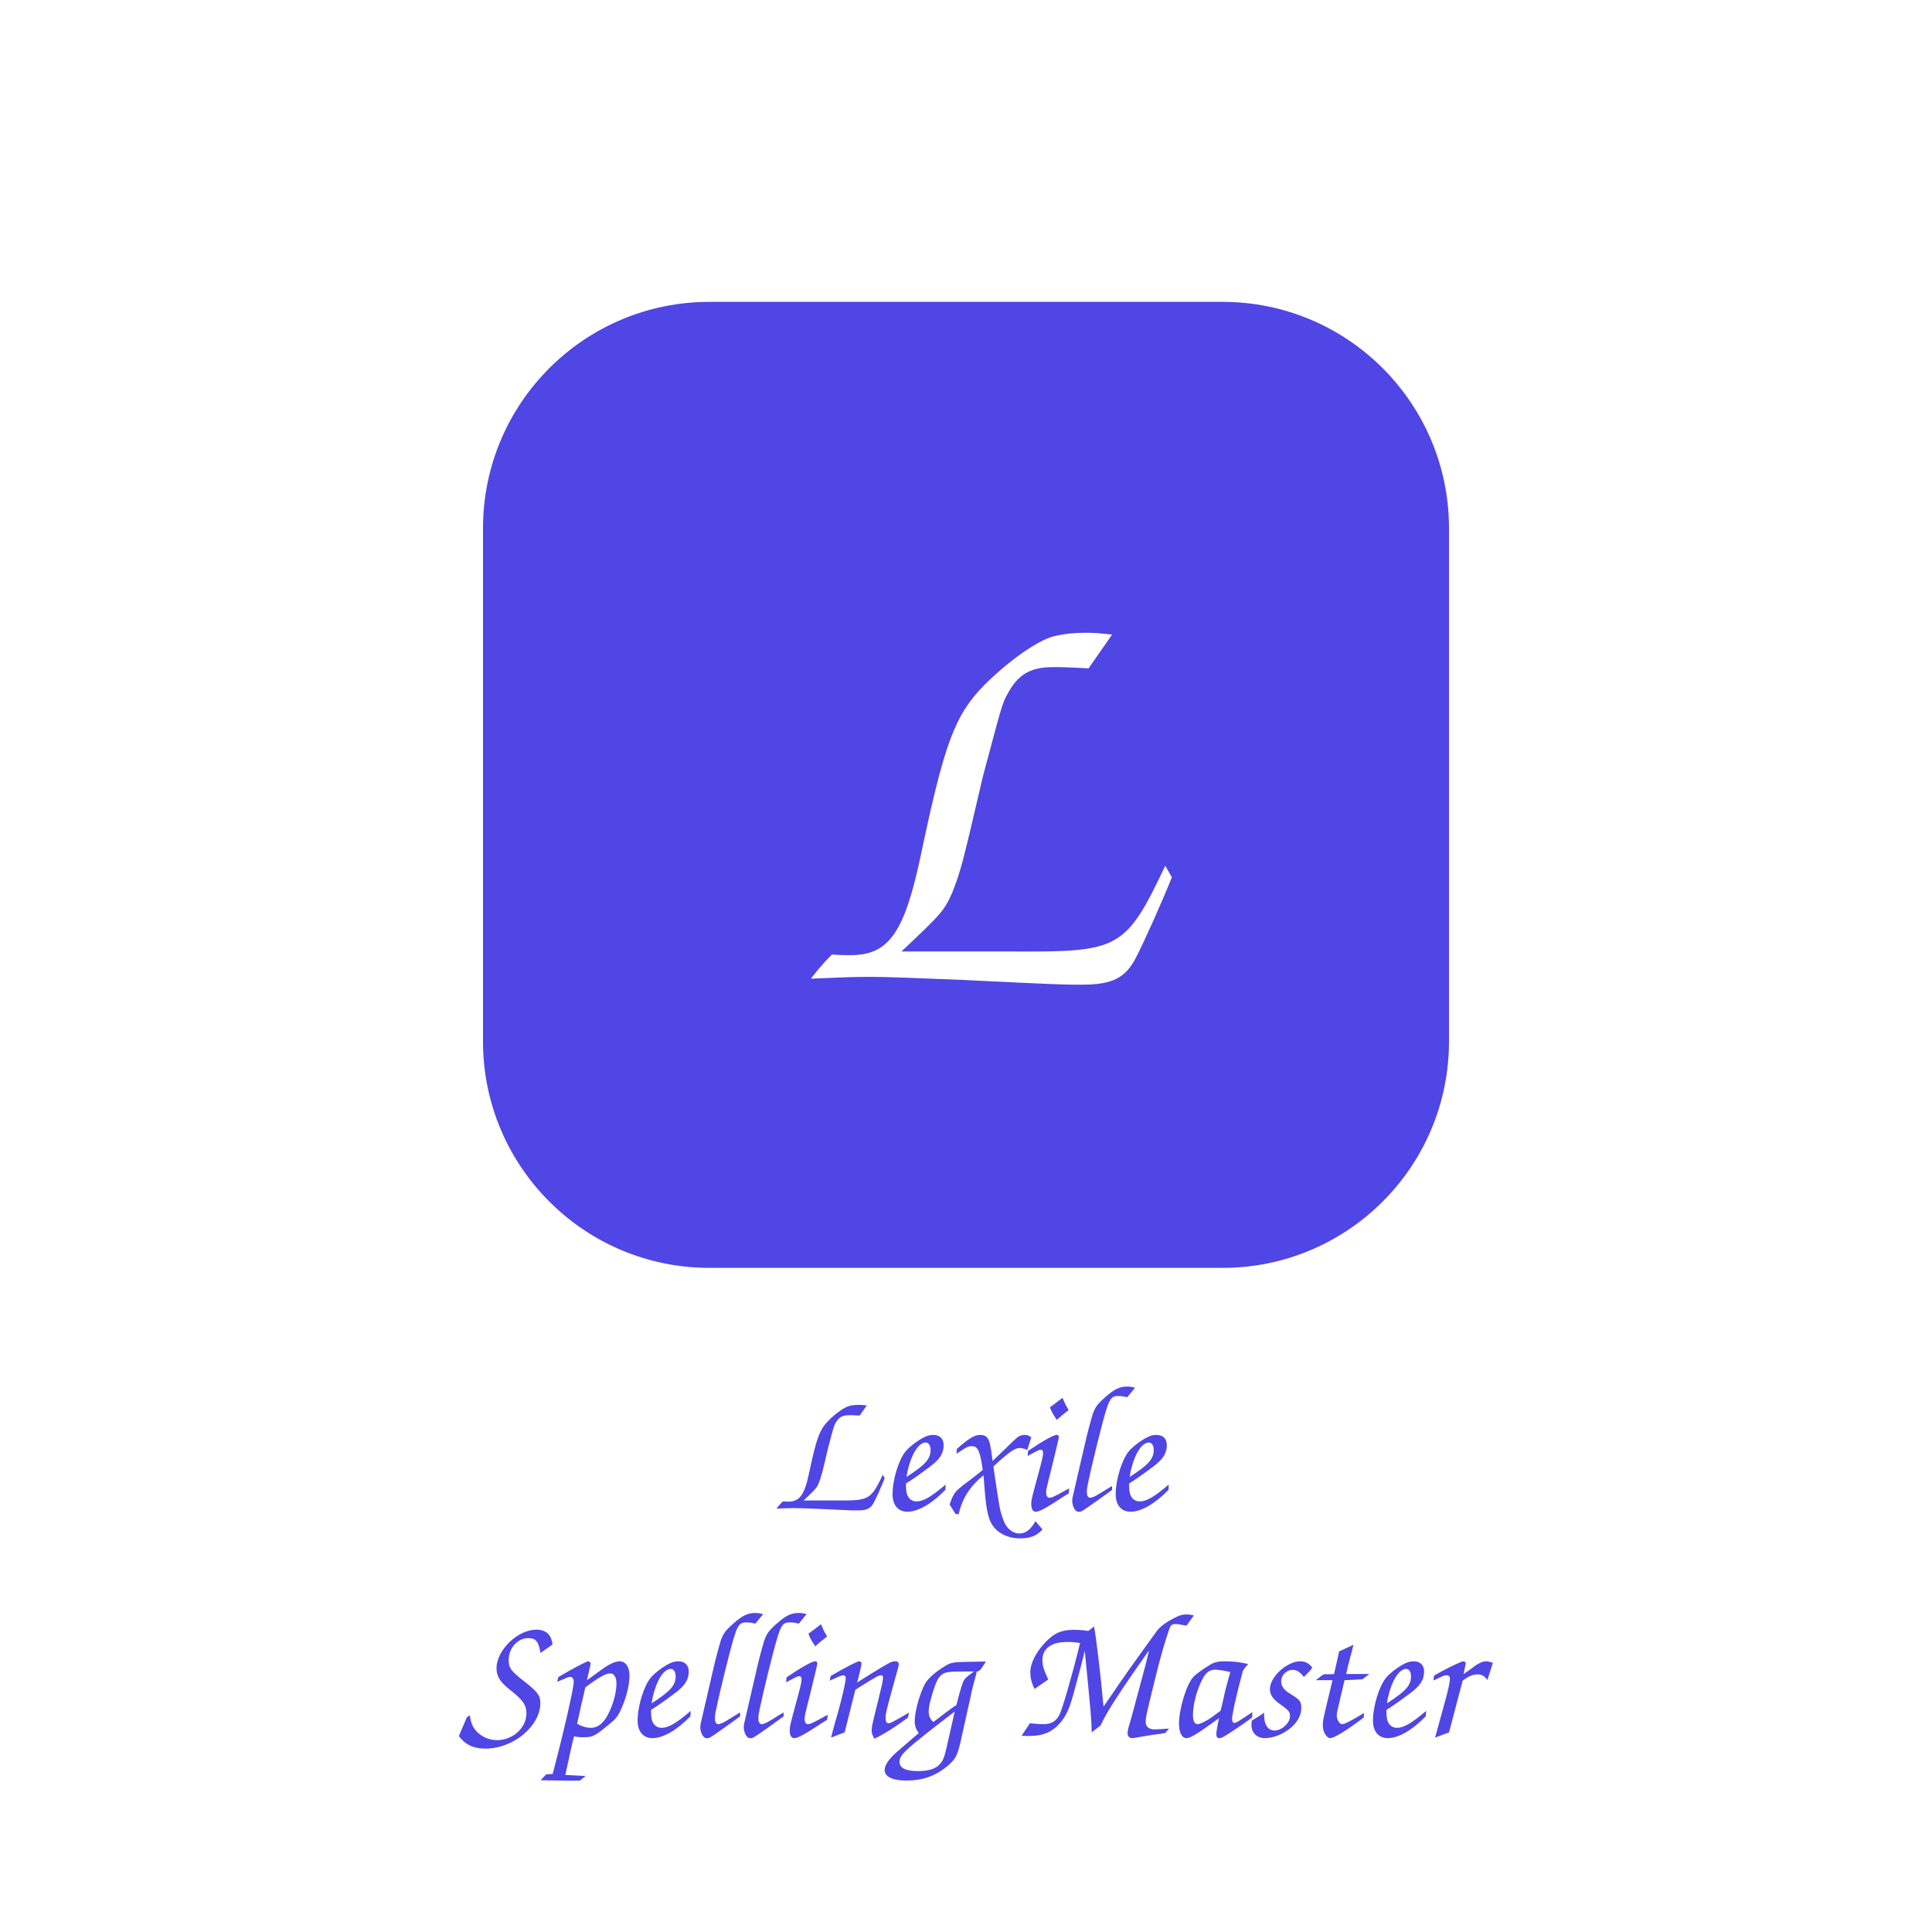
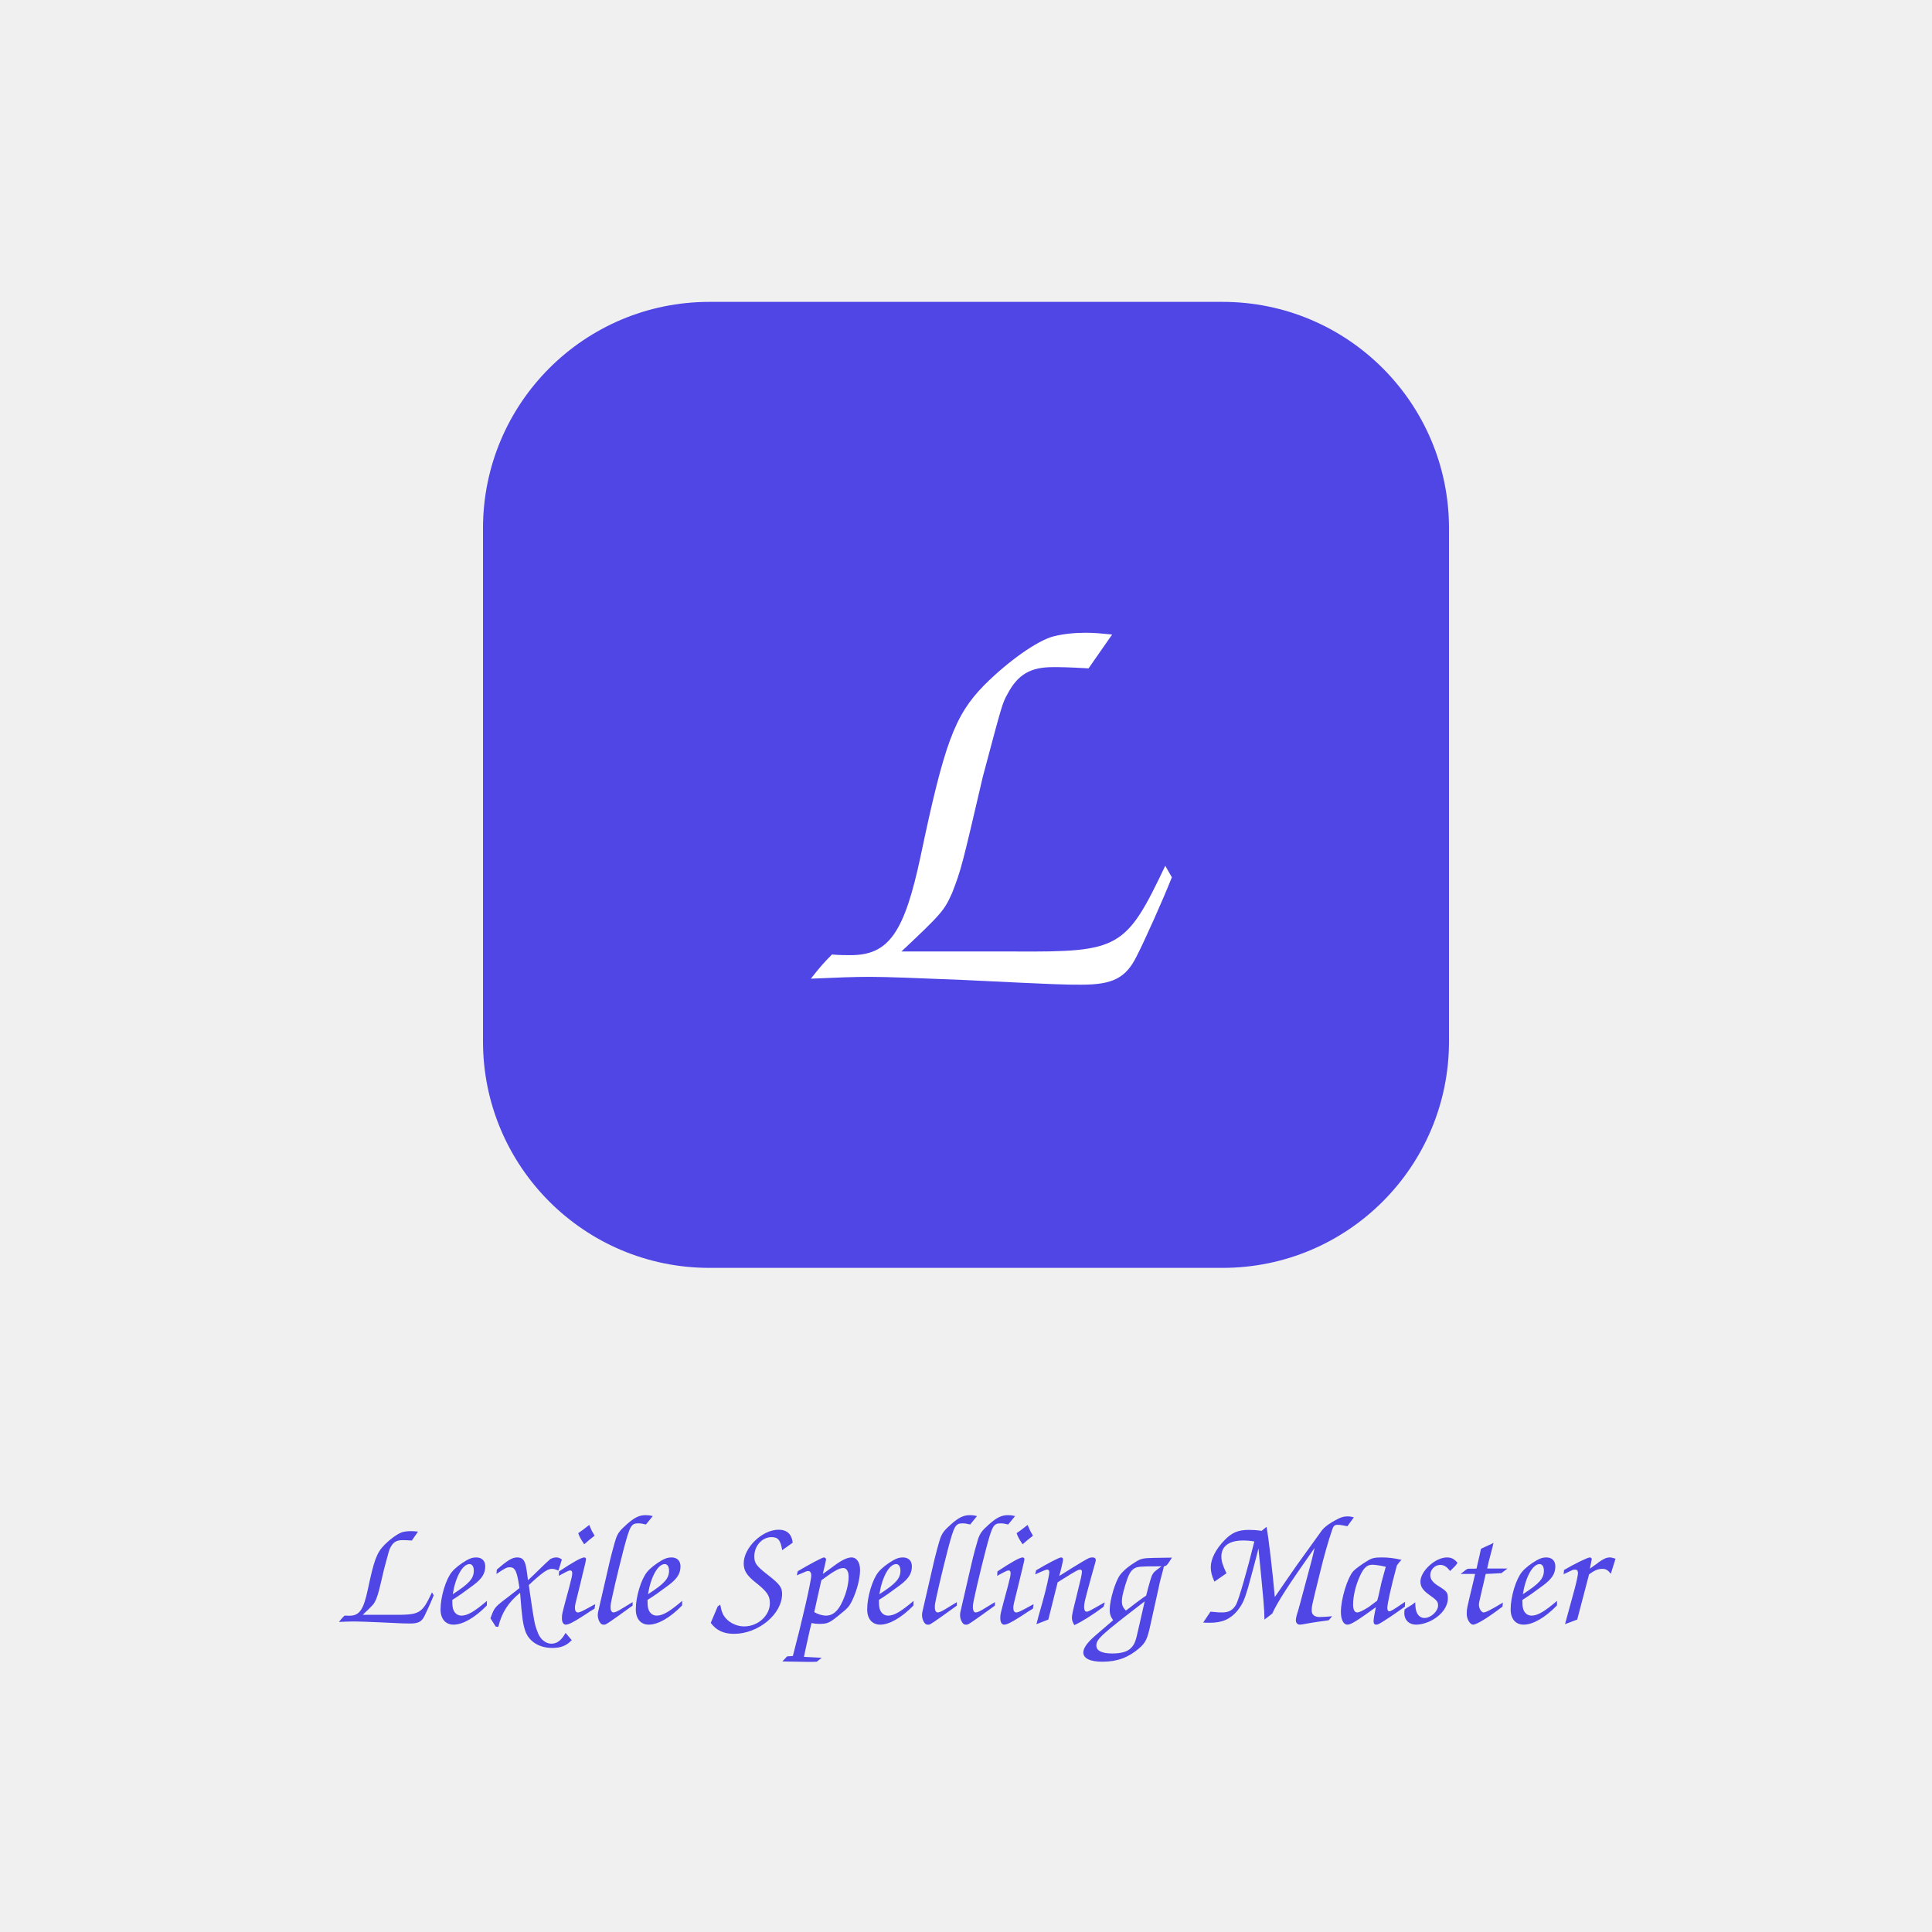
<svg xmlns="http://www.w3.org/2000/svg" width="512" height="512" viewBox="0 0 512 512">
-   <rect x="0" y="0" width="512" height="512" fill="white" />
+   <defs>
+     <linearGradient id="bgGrad" x1="0%" y1="0%" x2="100%" y2="100%">
+       <stop offset="0%" style="stop-color:#6366F1;stop-opacity:1" />
+       <stop offset="100%" style="stop-color:#8B5CF6;stop-opacity:1" />
+     </linearGradient>
+   </defs>
  <rect x="128" y="80" width="256" height="256" rx="60" fill="#4f46e5" />
  <text x="256" y="260" font-family="cursive, 'Brush Script MT', 'Apple Chancery'" font-size="160" fill="white" text-anchor="middle">L</text>
-   <text x="256" y="400" font-family="cursive, 'Brush Script MT', 'Apple Chancery'" font-size="48" fill="#4f46e5" text-anchor="middle">Lexile</text>
-   <text x="256" y="460" font-family="cursive, 'Brush Script MT', 'Apple Chancery'" font-size="48" fill="#4f46e5" text-anchor="middle">Spelling Master</text>
+   <text x="256" y="430" font-family="cursive, 'Brush Script MT', 'Apple Chancery'" font-size="42" fill="#4f46e5" text-anchor="middle">Lexile Spelling Master</text>
</svg>
